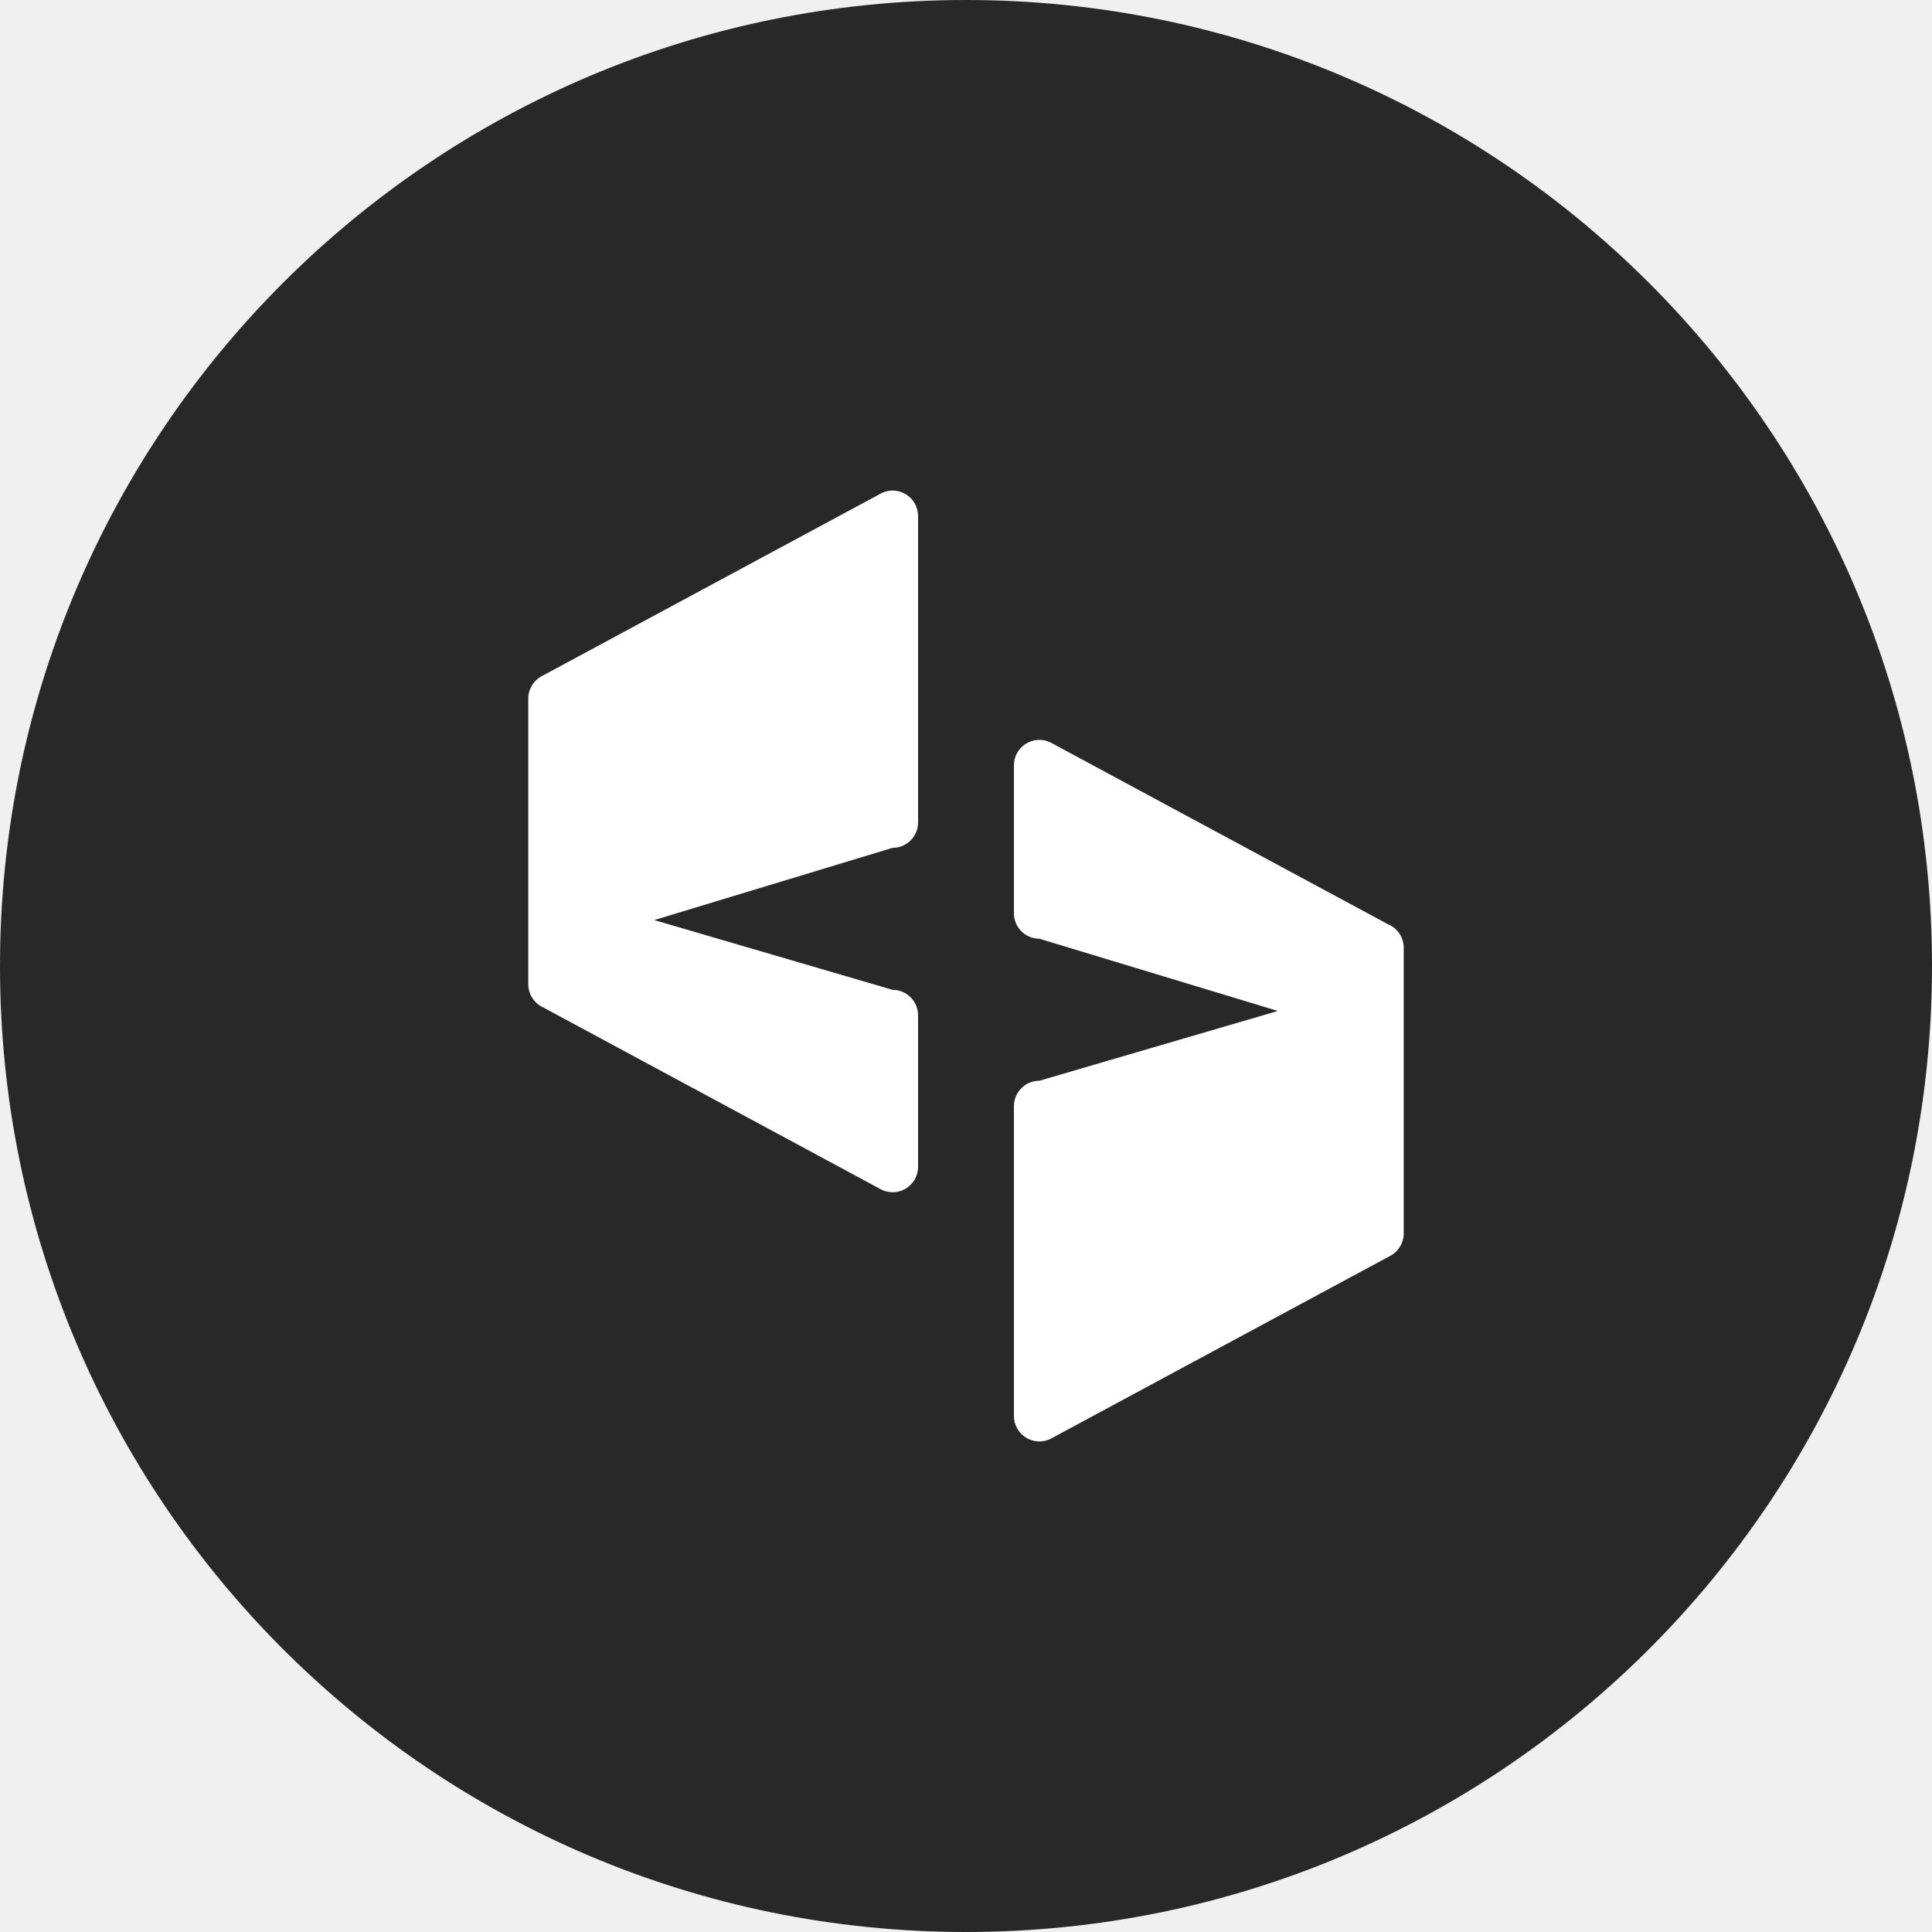
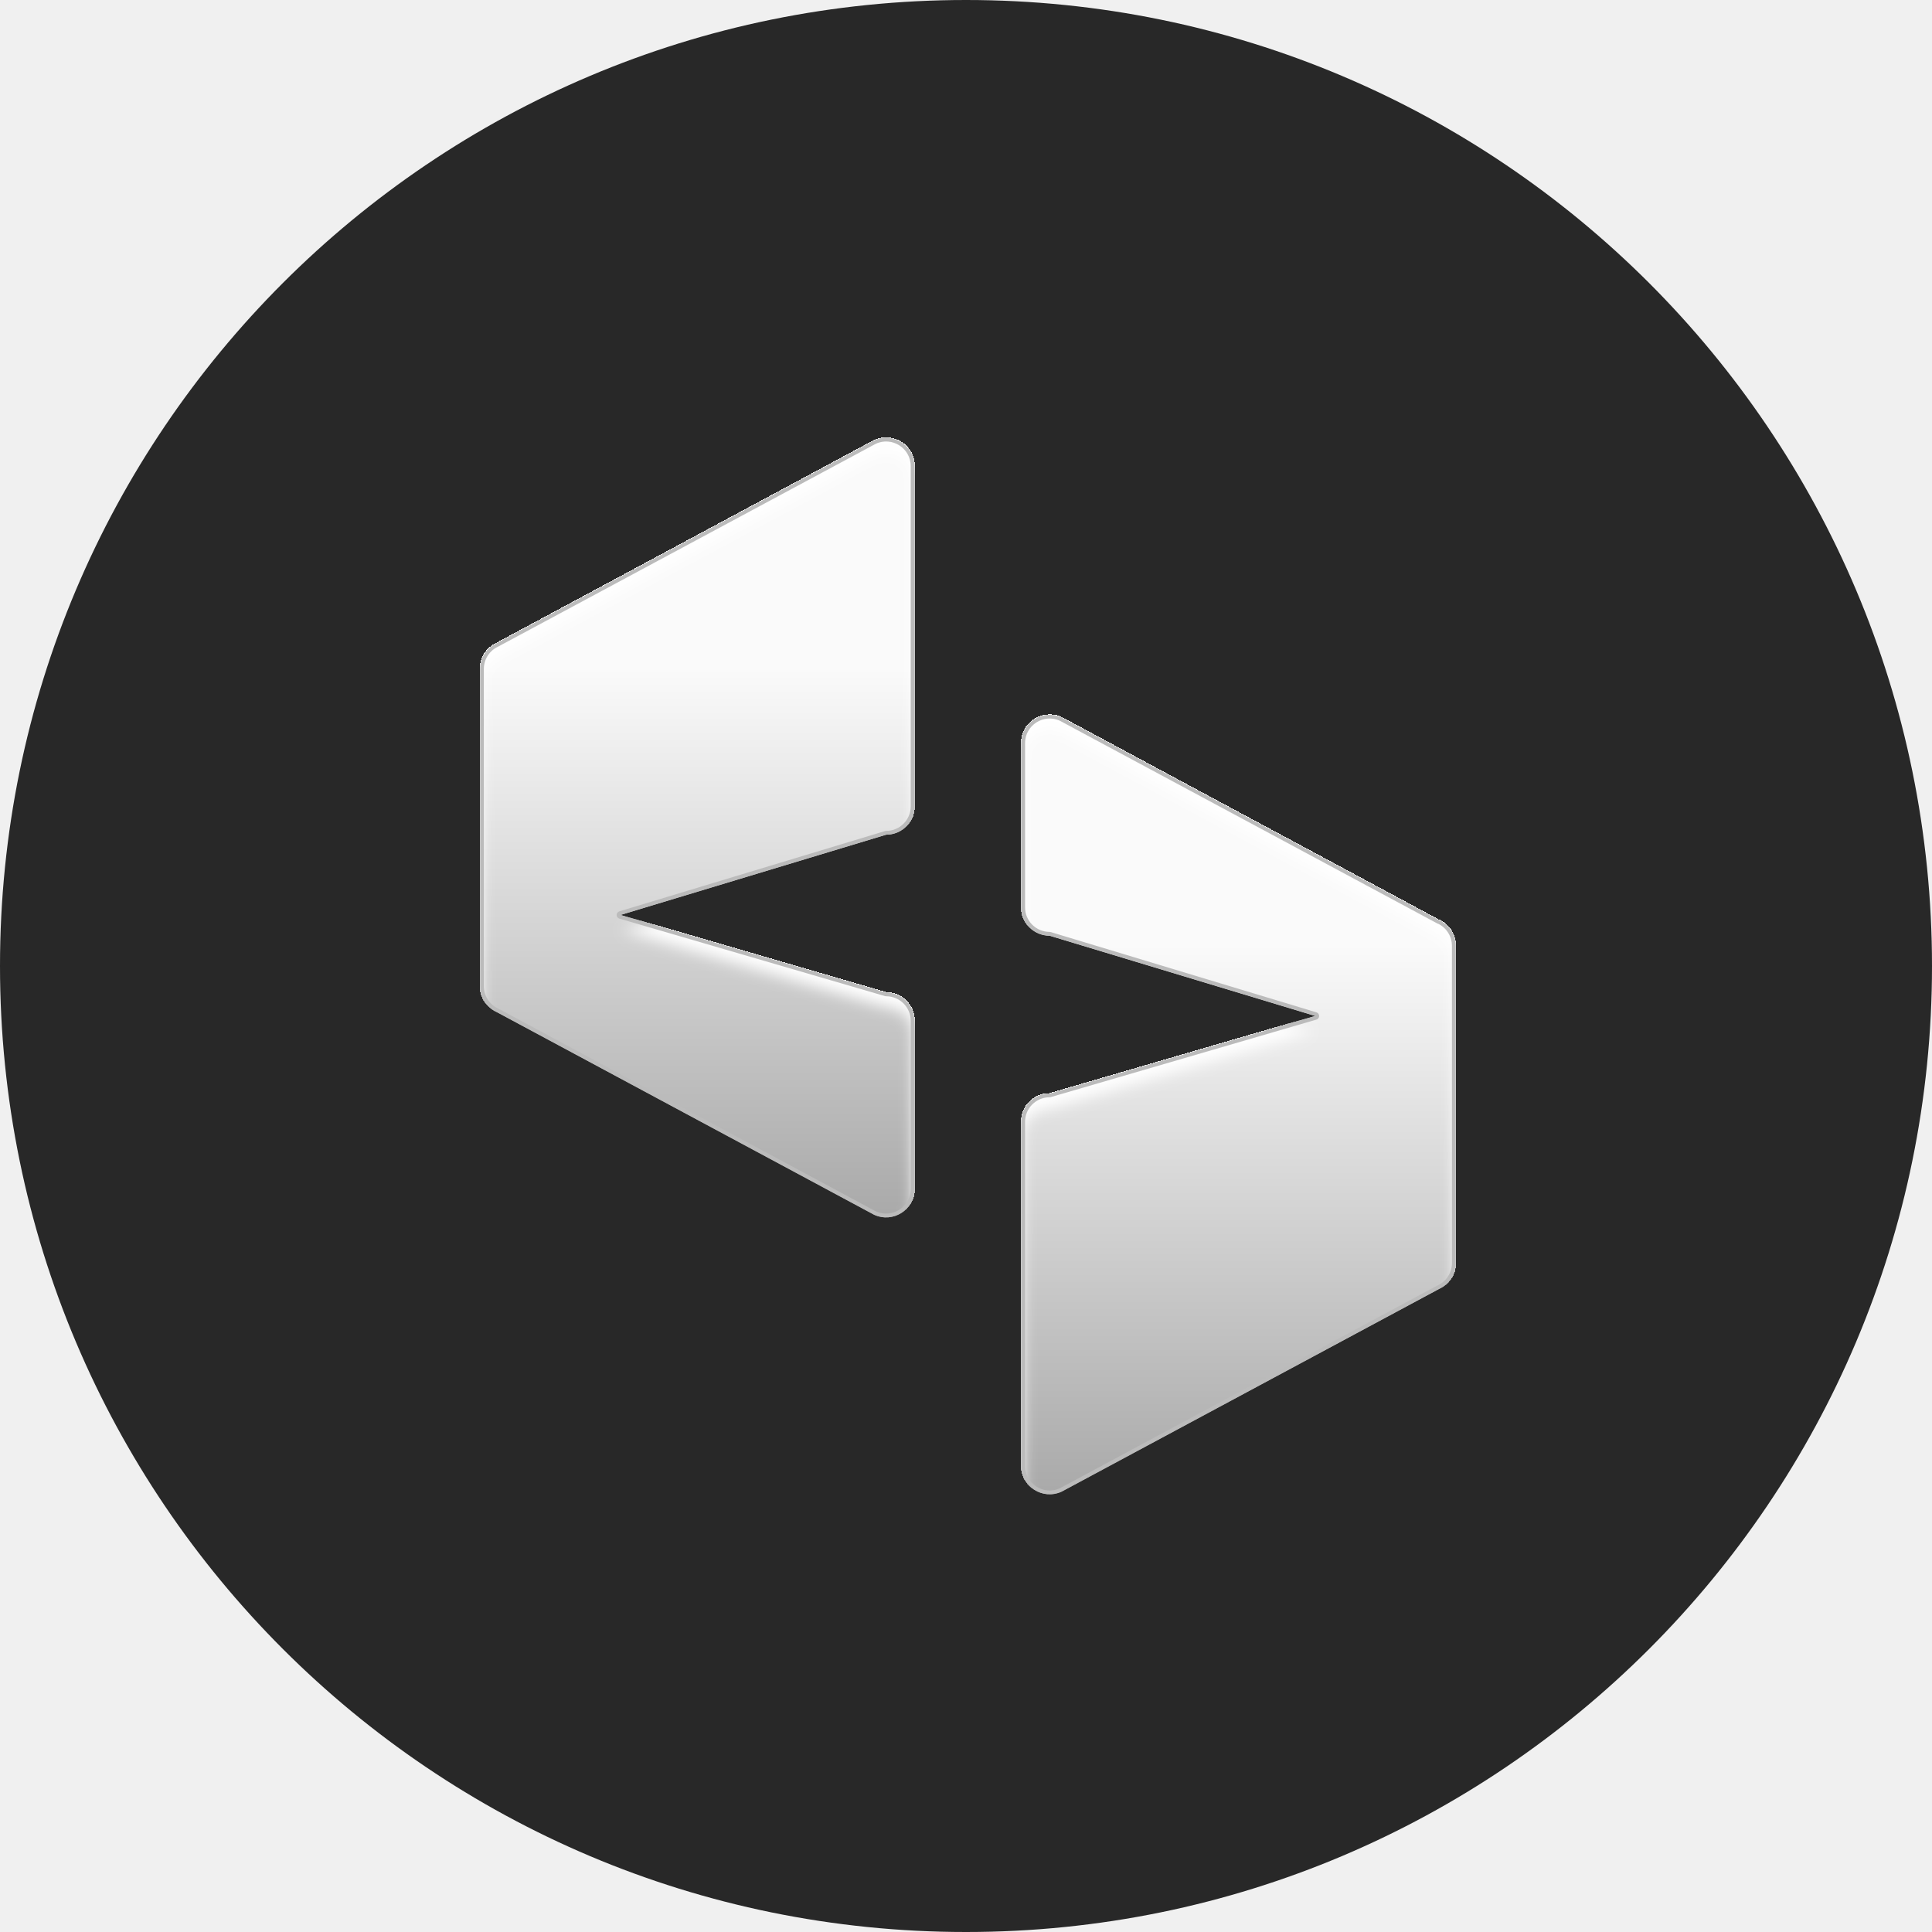
- <svg xmlns="http://www.w3.org/2000/svg" width="256" height="256" viewBox="0 0 256 256" fill="none">
-   <rect width="256" height="256" rx="128" fill="#282828" />
-   <path d="M184.055 122.545L139.151 98.356C136.917 97.312 134.351 98.944 134.351 101.413V121.012C134.351 122.876 135.857 124.384 137.719 124.384L169.316 133.96L137.719 143.205C135.857 143.205 134.351 144.712 134.351 146.576V187.622C134.351 190.091 136.917 191.723 139.151 190.679L184.055 166.491C185.238 165.936 186 164.743 186 163.434V125.585C186 124.276 185.238 123.083 184.055 122.528V122.545Z" fill="white" />
-   <path d="M116.849 65.321L71.945 89.509C70.761 90.064 70 91.257 70 92.566V130.415C70 131.724 70.761 132.916 71.945 133.471L116.849 157.66C119.083 158.704 121.648 157.072 121.648 154.603V134.532C121.648 132.668 120.142 131.16 118.28 131.16L86.684 121.916L118.28 112.339C120.142 112.339 121.648 110.832 121.648 108.968V68.377C121.648 65.909 119.083 64.277 116.849 65.321Z" fill="white" />
+ <svg xmlns="http://www.w3.org/2000/svg" width="512" height="512" viewBox="0 0 512 512" fill="none">
+   <rect width="512" height="512" rx="256" fill="#282828" />
+   <g filter="url(#filter0_i_16427_18087)">
+     <path d="M381.439 243.878L281.354 190.125C276.374 187.806 270.656 191.432 270.656 196.918V240.472C270.656 244.614 274.013 247.965 278.163 247.965L348.588 269.245L278.163 289.789C274.013 289.789 270.656 293.139 270.656 297.281V388.495C270.656 393.98 276.374 397.607 281.354 395.287L381.439 341.535C384.077 340.301 385.774 337.65 385.774 334.742V250.634C385.774 247.725 384.077 245.074 381.439 243.841V243.878Z" fill="url(#paint0_linear_16427_18087)" />
+   </g>
+   <path d="M271.156 196.918C271.156 191.804 276.484 188.418 281.133 190.574L381.202 244.318C381.262 244.35 381.328 244.37 381.393 244.376C383.761 245.559 385.273 247.982 385.273 250.633V334.742C385.273 337.455 383.69 339.93 381.227 341.082L381.202 341.094L281.143 394.834C276.493 397 271.156 393.612 271.156 388.495V297.281C271.156 293.416 274.288 290.289 278.163 290.289C278.21 290.289 278.258 290.281 278.304 290.268L348.727 269.724C348.94 269.662 349.087 269.468 349.088 269.247C349.089 269.026 348.944 268.83 348.732 268.766L278.308 247.486C278.262 247.472 278.212 247.464 278.163 247.464C274.288 247.464 271.156 244.337 271.156 240.472V196.918Z" stroke="#BBBBBB" stroke-linejoin="round" />
+   <g filter="url(#filter1_i_16427_18087)">
+     <path d="M231.645 116.712L131.56 170.465C128.923 171.698 127.226 174.349 127.226 177.258V261.366C127.226 264.275 128.923 266.925 131.56 268.159L231.645 321.911C236.625 324.231 242.343 320.604 242.343 315.119V270.515C242.343 266.373 238.986 263.023 234.836 263.023L164.412 242.479L234.836 221.199C238.986 221.199 242.343 217.848 242.343 213.707V123.505C242.343 118.019 236.625 114.393 231.645 116.712Z" fill="url(#paint1_linear_16427_18087)" />
+   </g>
+   <path d="M231.865 117.161C236.514 115.004 241.843 118.391 241.843 123.505V213.707C241.843 217.572 238.711 220.699 234.836 220.699C234.812 220.699 234.787 220.701 234.763 220.704L234.692 220.72L164.267 242C164.055 242.064 163.91 242.26 163.911 242.481C163.912 242.703 164.059 242.897 164.272 242.959L234.696 263.503C234.741 263.516 234.789 263.522 234.836 263.522C238.711 263.523 241.843 266.65 241.843 270.515V315.119C241.843 320.233 236.514 323.619 231.865 321.462L131.797 267.719L131.773 267.706L131.544 267.594C129.212 266.399 127.726 263.994 127.726 261.366V177.258C127.726 174.545 129.31 172.07 131.773 170.918C131.781 170.914 131.789 170.91 131.797 170.905L231.865 117.161Z" stroke="#BBBBBB" stroke-linejoin="round" />
+   <defs>
+     <filter id="filter0_i_16427_18087" x="270.656" y="189.413" width="115.117" height="210.587" filterUnits="userSpaceOnUse" color-interpolation-filters="sRGB">
+       <feFlood flood-opacity="0" result="BackgroundImageFix" />
+       <feBlend mode="normal" in="SourceGraphic" in2="BackgroundImageFix" result="shape" />
+       <feColorMatrix in="SourceAlpha" type="matrix" values="0 0 0 0 0 0 0 0 0 0 0 0 0 0 0 0 0 0 127 0" result="hardAlpha" />
+       <feOffset dy="4" />
+       <feGaussianBlur stdDeviation="2" />
+       <feComposite in2="hardAlpha" operator="arithmetic" k2="-1" k3="1" />
+       <feColorMatrix type="matrix" values="0 0 0 0 0.999 0 0 0 0 0.999 0 0 0 0 0.999 0 0 0 1 0" />
+       <feBlend mode="normal" in2="shape" result="effect1_innerShadow_16427_18087" />
+     </filter>
+     <filter id="filter1_i_16427_18087" x="127.226" y="116" width="115.117" height="210.624" filterUnits="userSpaceOnUse" color-interpolation-filters="sRGB">
+       <feFlood flood-opacity="0" result="BackgroundImageFix" />
+       <feBlend mode="normal" in="SourceGraphic" in2="BackgroundImageFix" result="shape" />
+       <feColorMatrix in="SourceAlpha" type="matrix" values="0 0 0 0 0 0 0 0 0 0 0 0 0 0 0 0 0 0 127 0" result="hardAlpha" />
+       <feOffset dy="4" />
+       <feGaussianBlur stdDeviation="2" />
+       <feComposite in2="hardAlpha" operator="arithmetic" k2="-1" k3="1" />
+       <feColorMatrix type="matrix" values="0 0 0 0 0.999 0 0 0 0 0.999 0 0 0 0 0.999 0 0 0 1 0" />
+       <feBlend mode="normal" in2="shape" result="effect1_innerShadow_16427_18087" />
+     </filter>
+     <linearGradient id="paint0_linear_16427_18087" x1="328.555" y1="250.402" x2="328.555" y2="434.369" gradientUnits="userSpaceOnUse">
+       <stop stop-color="#FAFAFA" />
+       <stop offset="1" stop-color="#949494" />
+     </linearGradient>
+     <linearGradient id="paint1_linear_16427_18087" x1="185.125" y1="177" x2="185.125" y2="361" gradientUnits="userSpaceOnUse">
+       <stop stop-color="#FAFAFA" />
+       <stop offset="1" stop-color="#949494" />
+     </linearGradient>
+   </defs>
</svg>
